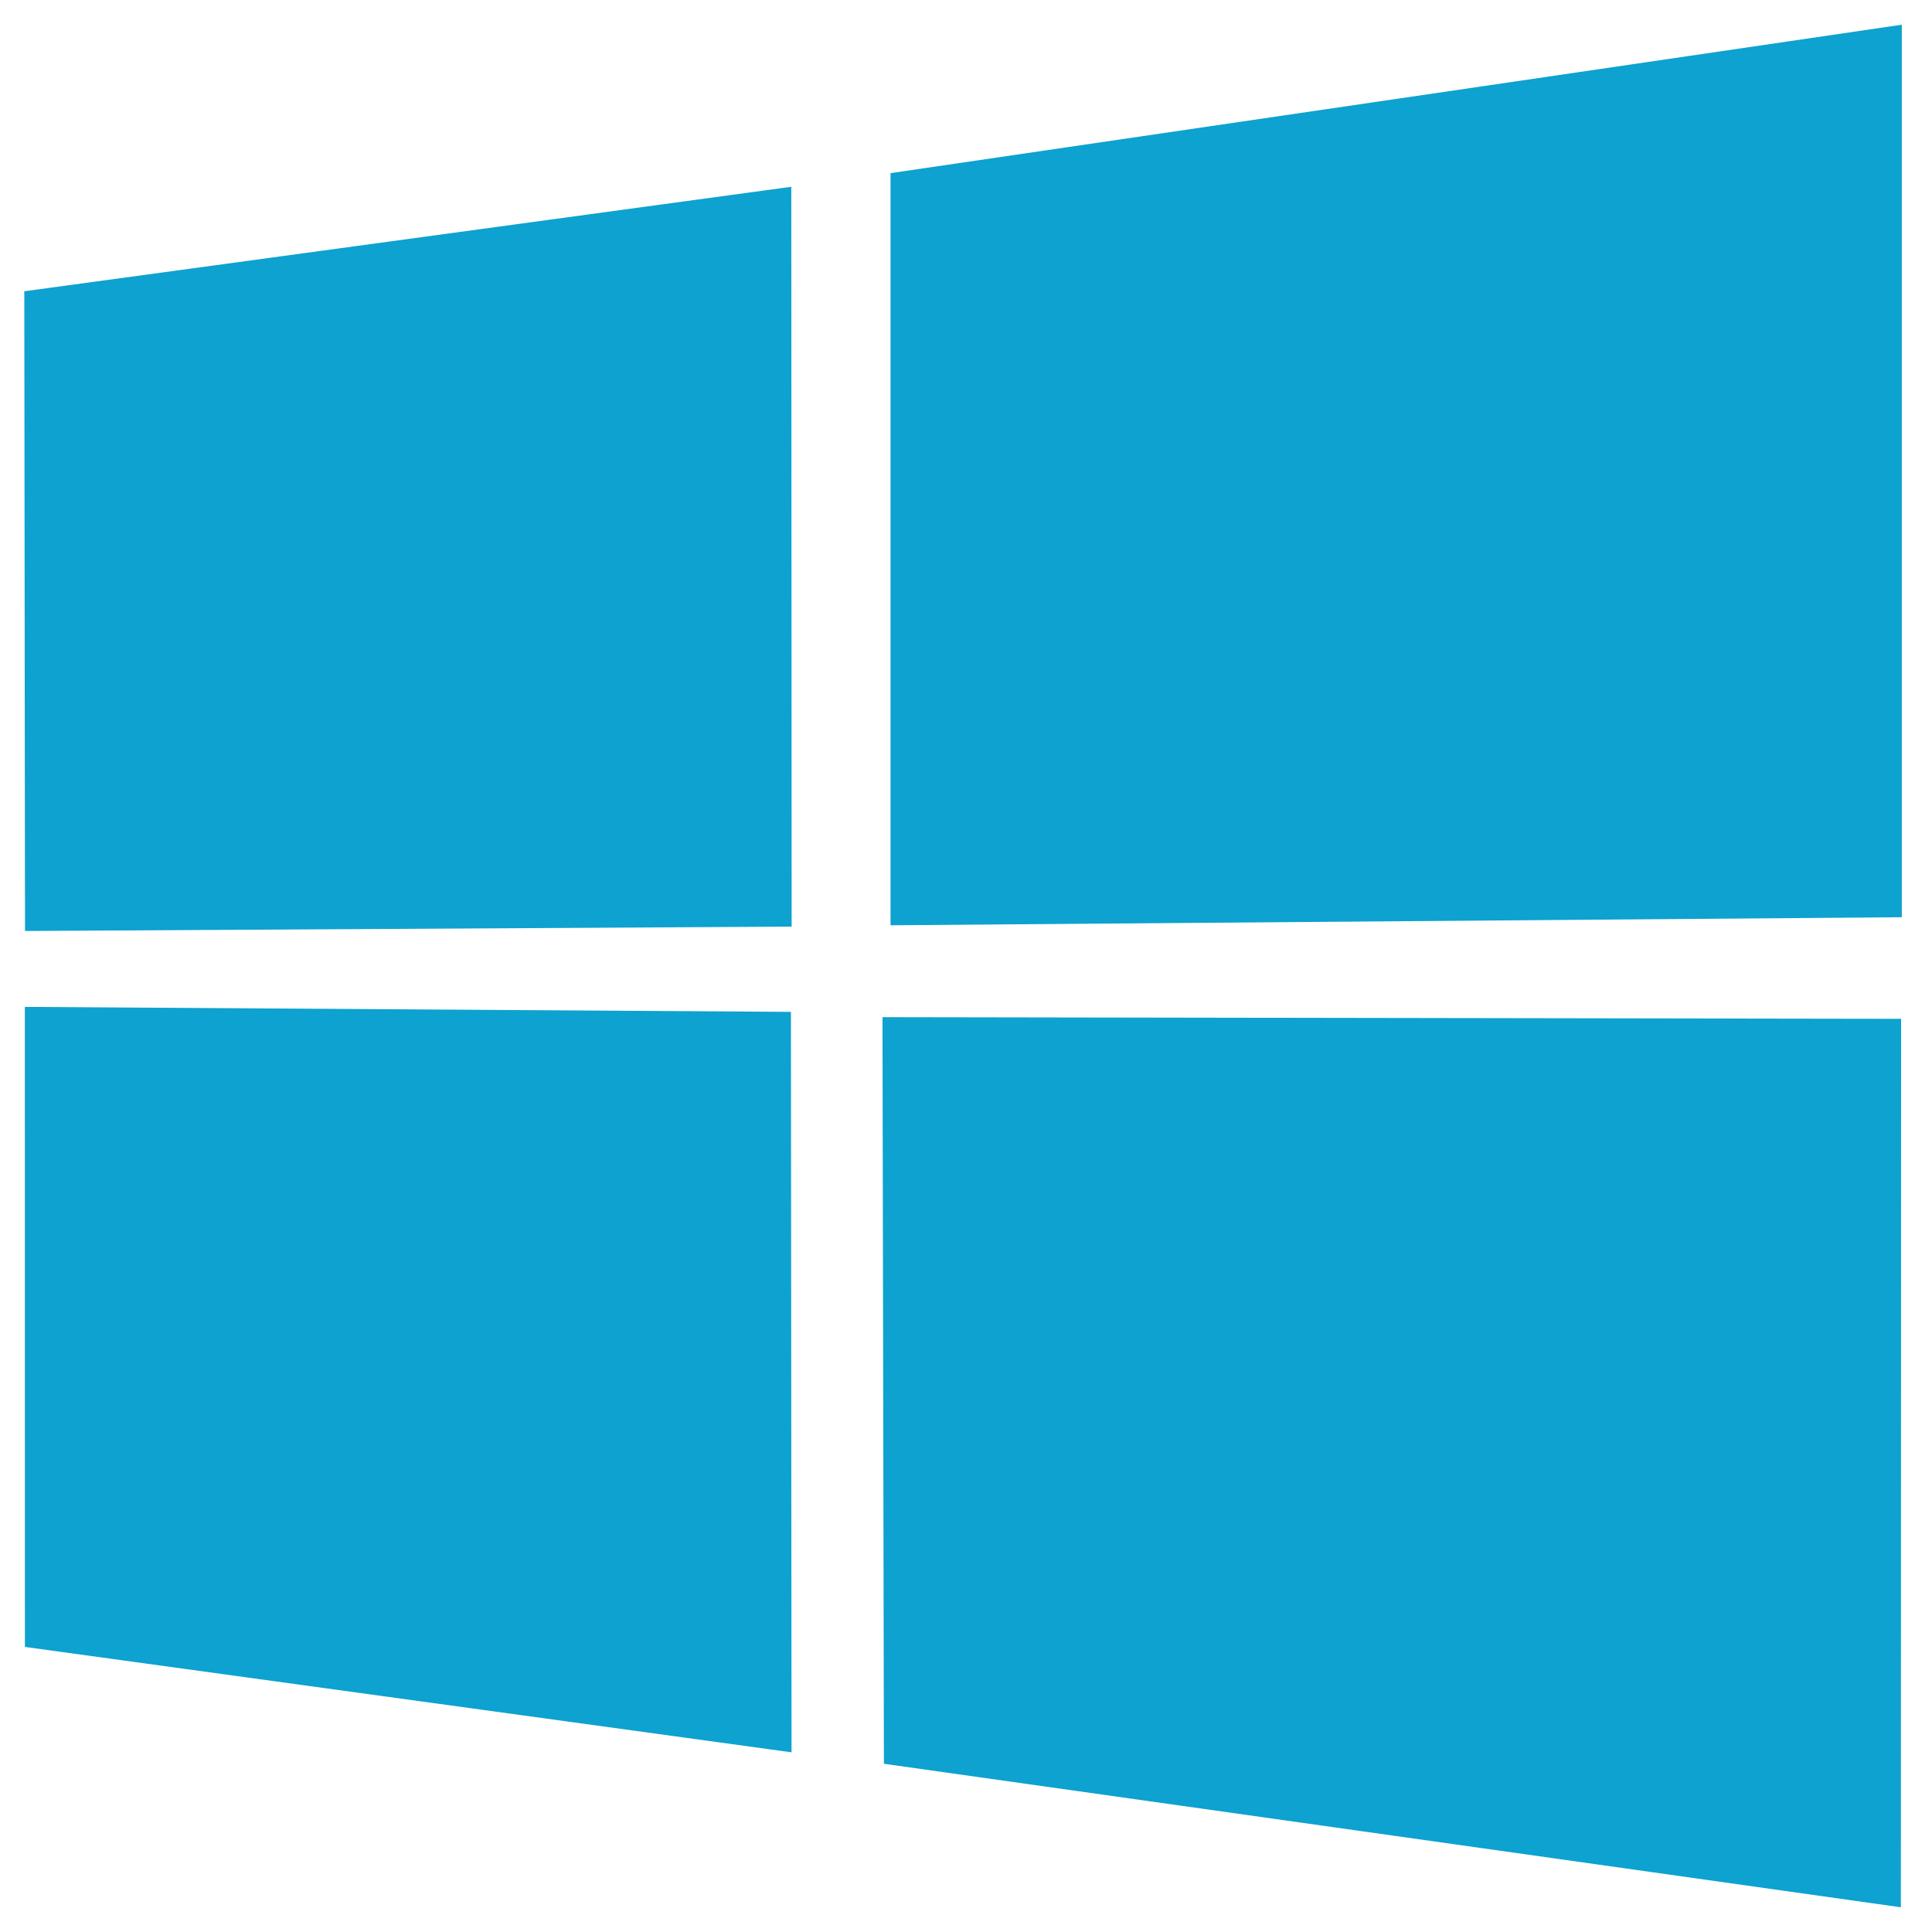
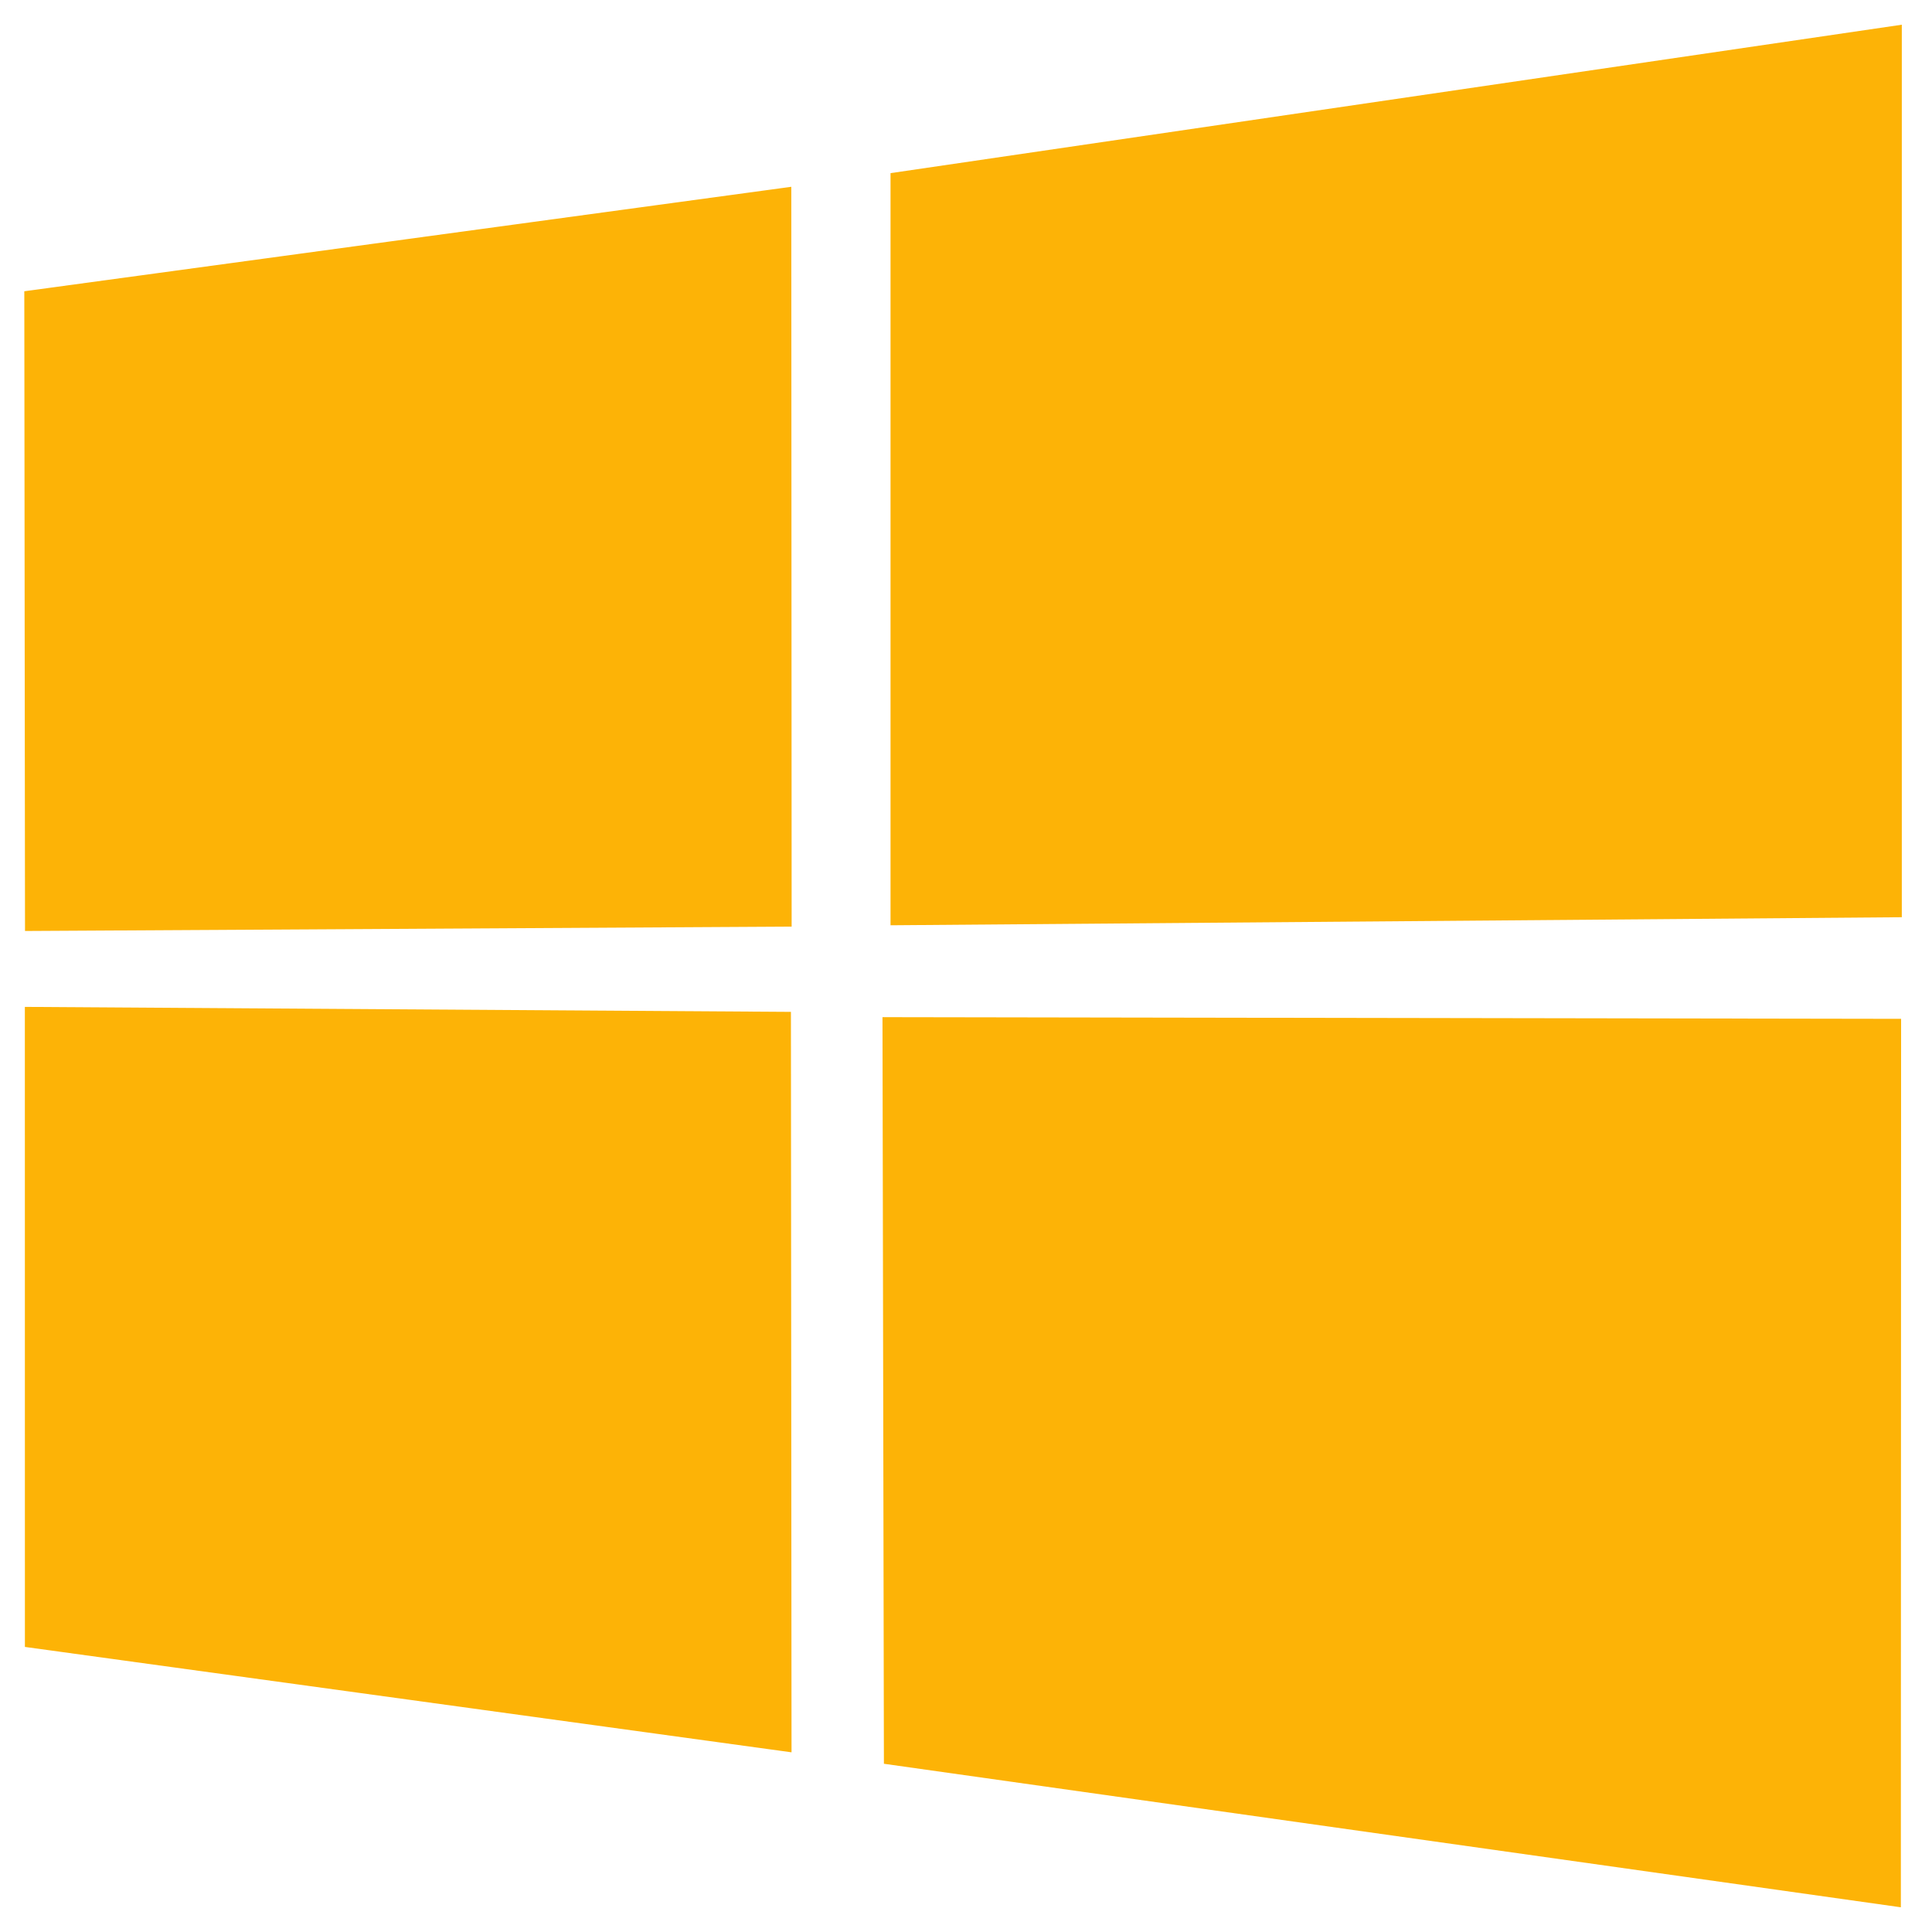
<svg xmlns="http://www.w3.org/2000/svg" viewBox="0 0 128 128">
-   <path fill="#0da2cf" d="M126 1.637l-67 9.834v49.831l67-.534zM1.647 66.709l.003 42.404 50.791 6.983-.04-49.057zM58.467 67.389l.094 49.465 67.376 9.509.016-58.863zM1.61 19.297l.047 42.383 50.791-.289-.023-49.016z" />
+   <path fill="#fdb306" d="M126 1.637l-67 9.834v49.831l67-.534zM1.647 66.709l.003 42.404 50.791 6.983-.04-49.057zM58.467 67.389l.094 49.465 67.376 9.509.016-58.863zM1.61 19.297l.047 42.383 50.791-.289-.023-49.016z" />
</svg>
